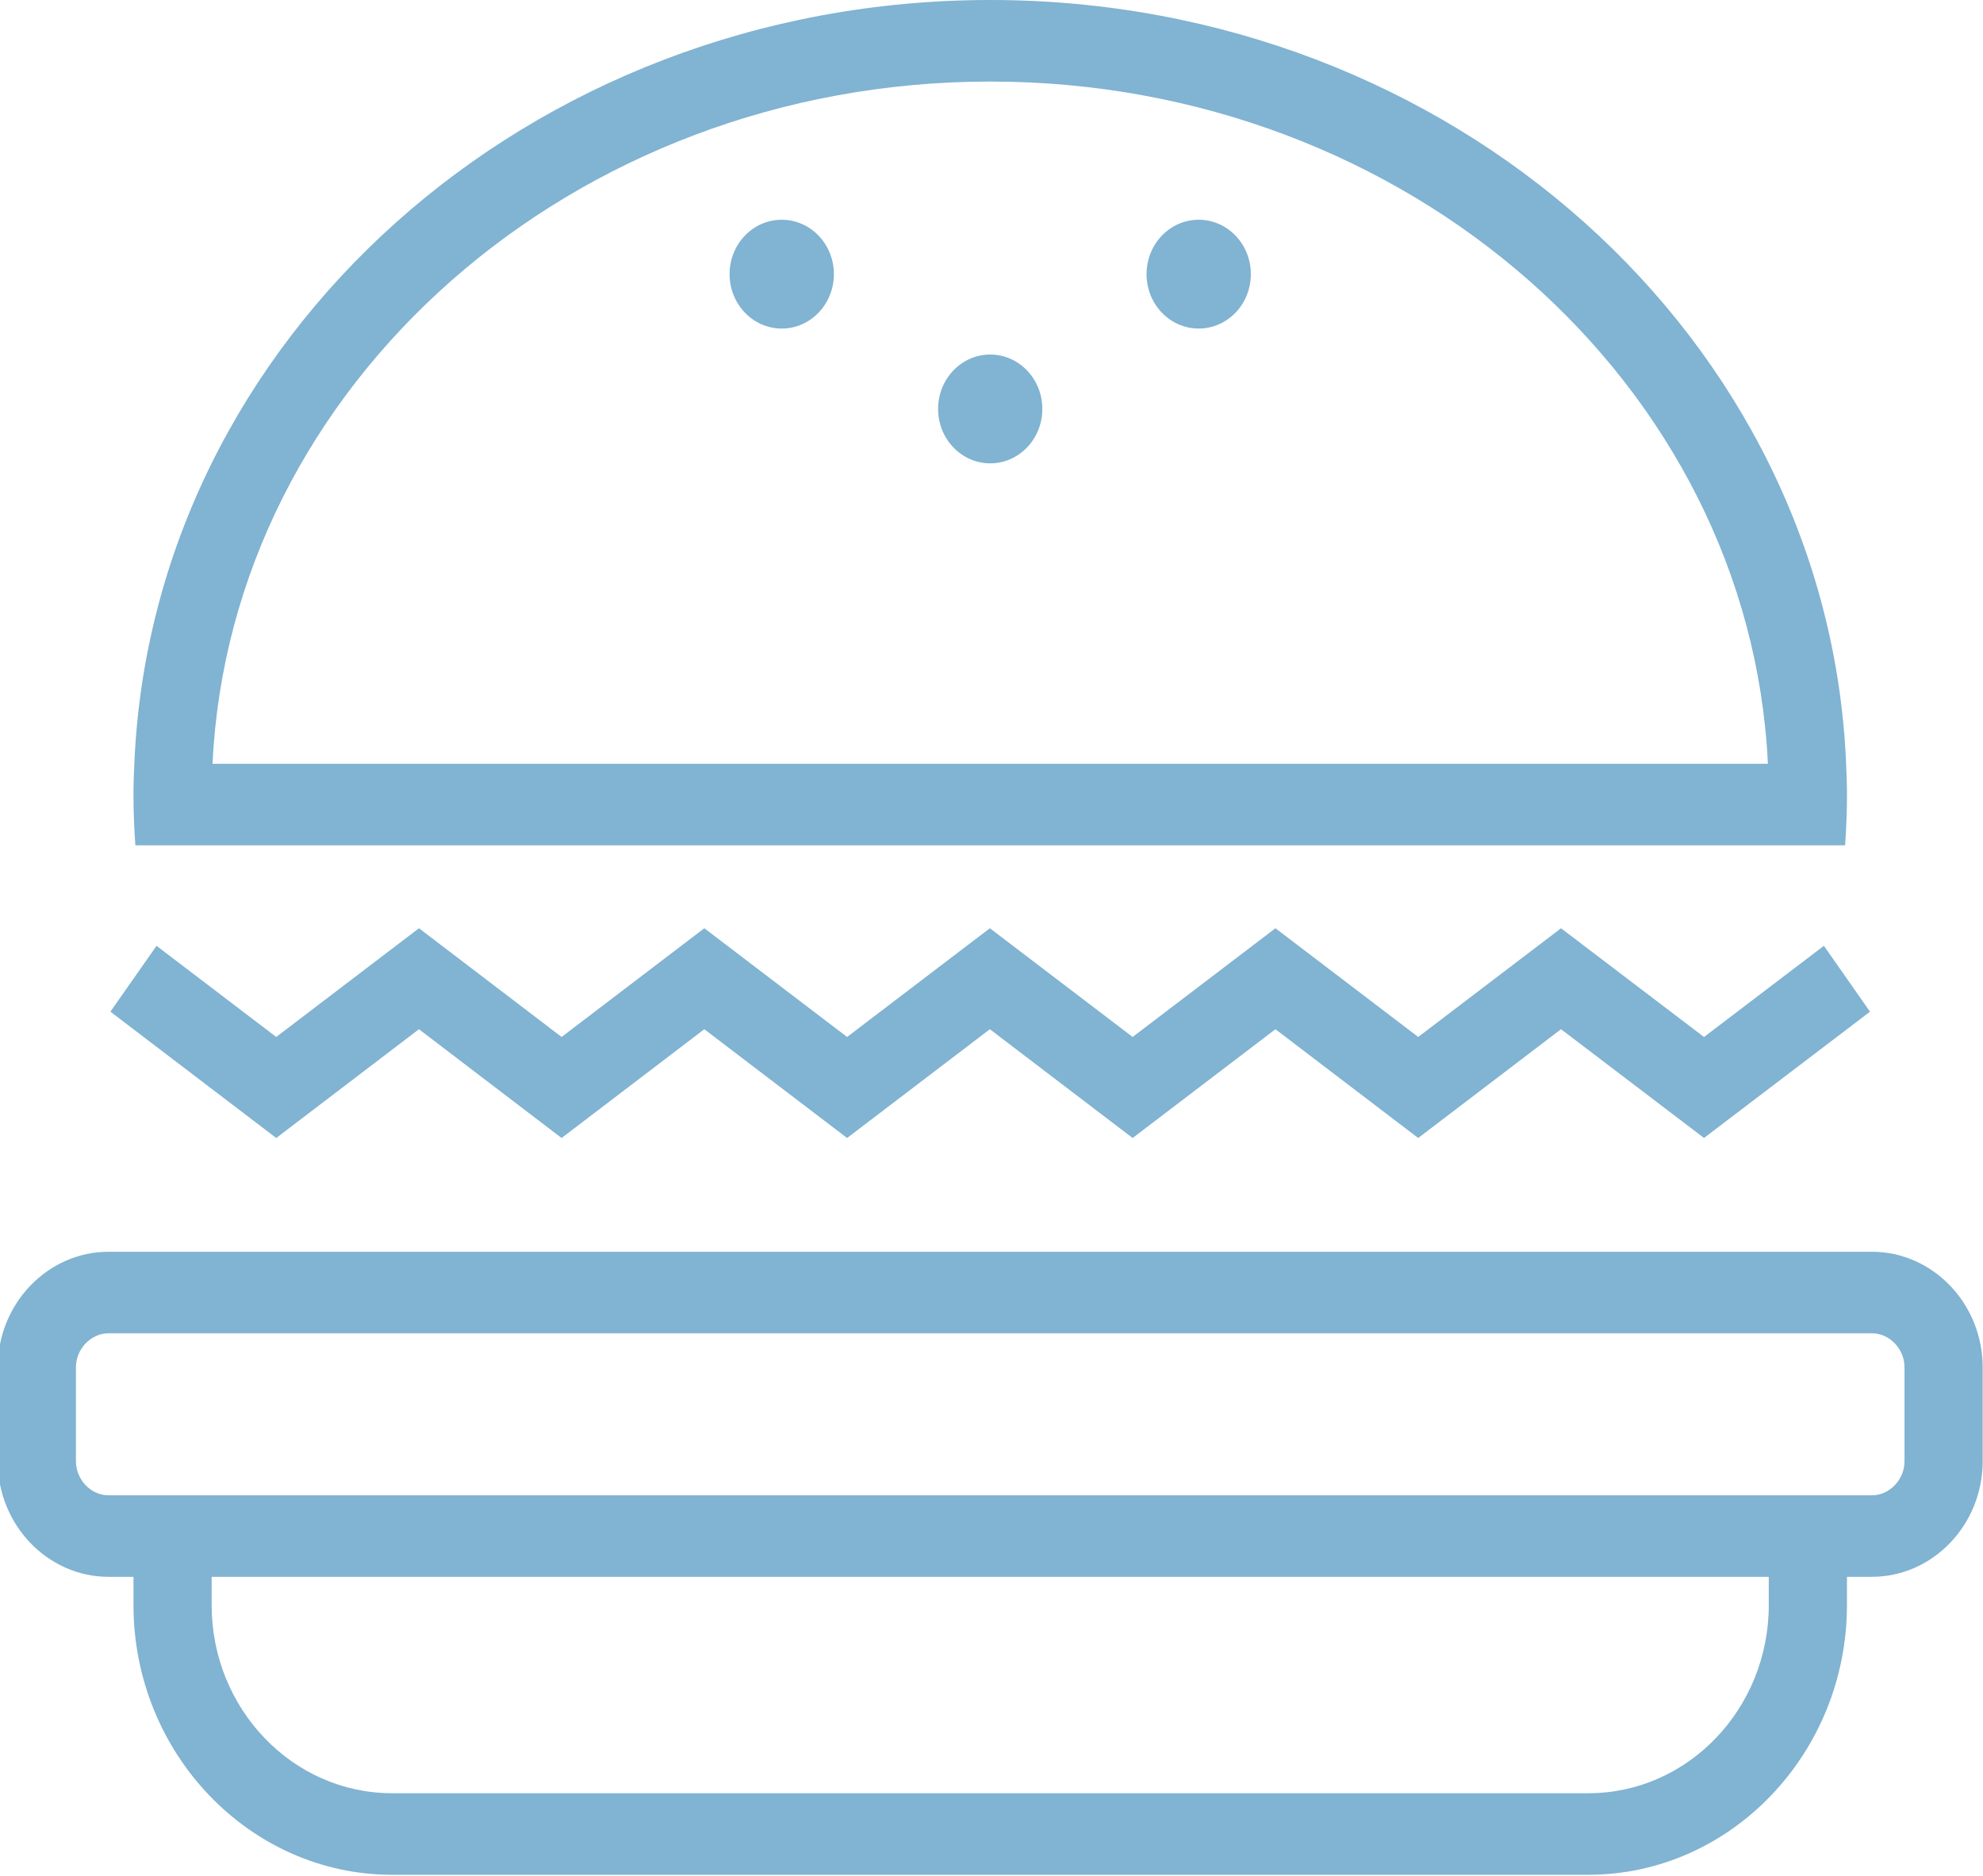
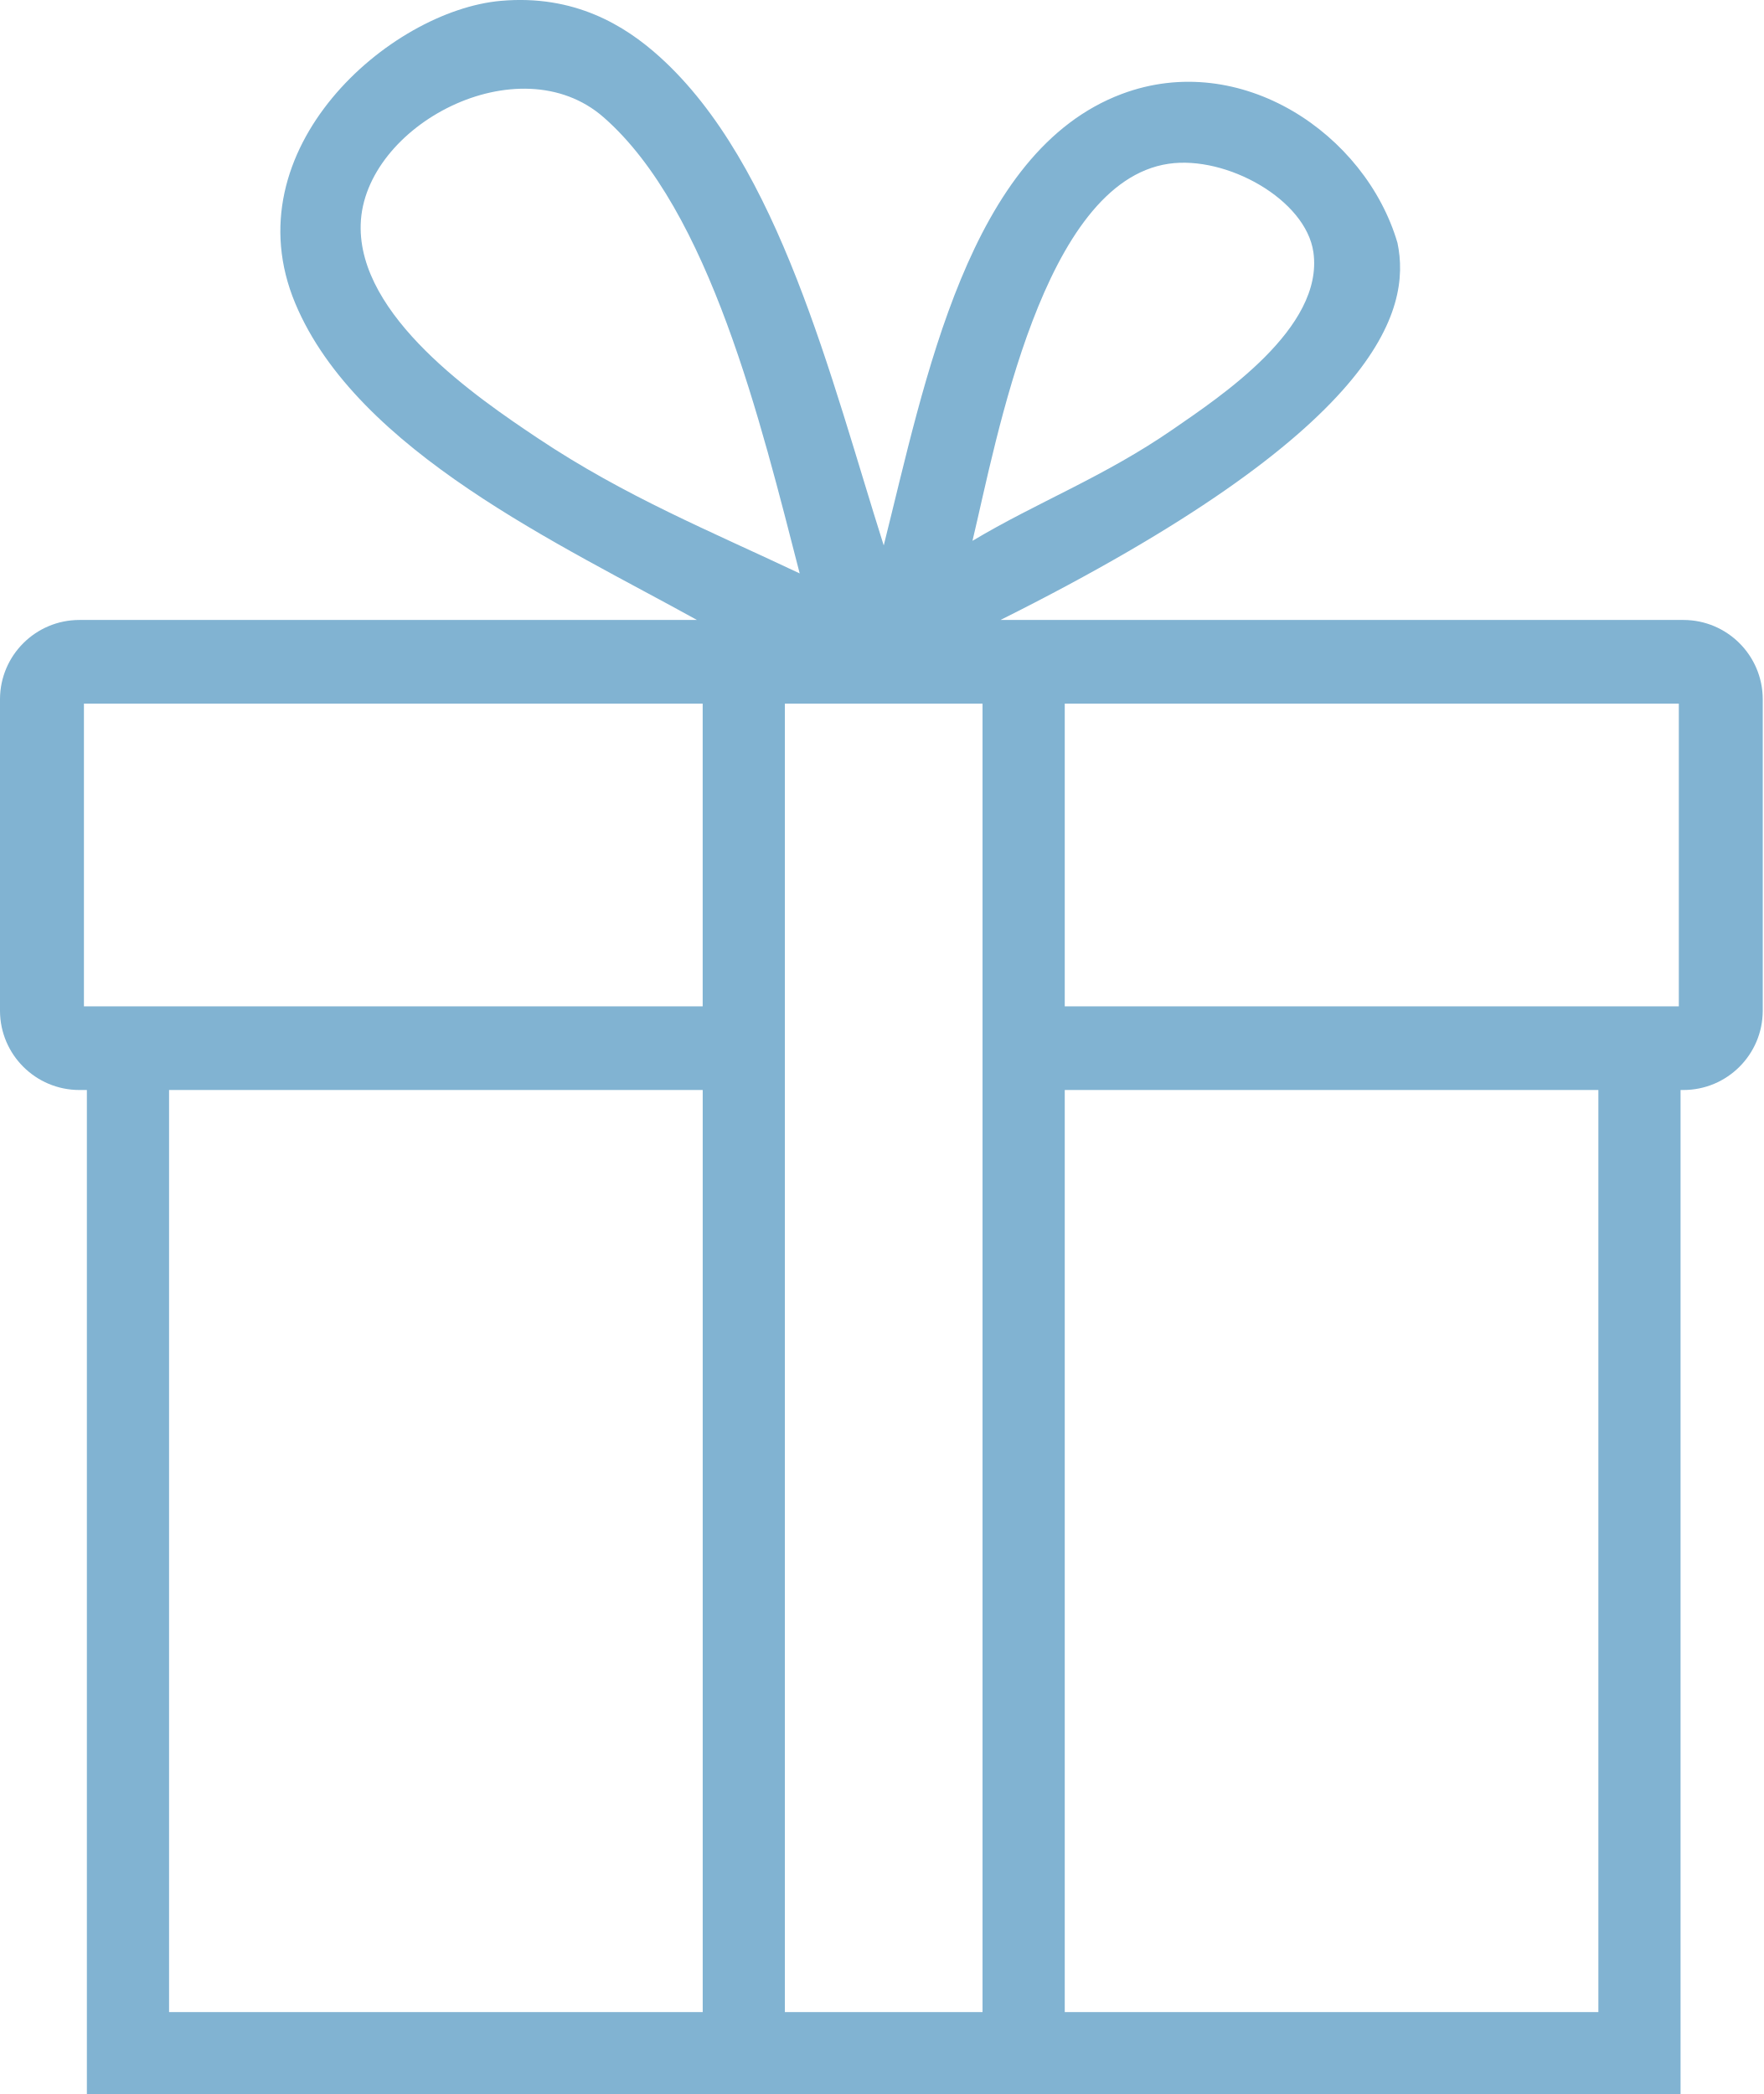
- <svg xmlns="http://www.w3.org/2000/svg" width="74" height="70" viewBox="0 0 74 70">
-   <g fill="#81B3D2">
-     <path d="M69.854 46.71H4.051c-2.274 0-4.135 1.94-4.135 4.313v3.504c0 2.372 1.861 4.313 4.135 4.313h.93v1.053c0 5.536 4.341 10.065 9.648 10.065h44.646c5.306 0 9.648-4.529 9.648-10.065V58.84h.93c2.274 0 4.135-1.941 4.135-4.313v-3.504c0-2.373-1.86-4.313-4.134-4.313zm-3.848 13.184c0 3.871-3.019 7.021-6.73 7.021H14.629c-3.711 0-6.731-3.15-6.731-7.021v-1.053h58.107v1.053zm5.065-5.367c0 .688-.558 1.271-1.218 1.271H4.051c-.66 0-1.217-.582-1.217-1.271v-3.504c0-.688.558-1.271 1.217-1.271h65.802c.66 0 1.218.582 1.218 1.271v3.504zM15.634 38.406l5.323 4.059 5.326-4.059 5.328 4.059 5.328-4.059 5.328 4.059 5.329-4.059 5.327 4.059 5.33-4.06 5.336 4.059 6.194-4.712-1.72-2.459-4.474 3.403-5.336-4.057-5.33 4.056-5.327-4.057-5.329 4.057-5.328-4.057-5.328 4.057-5.328-4.057-5.325 4.057-5.323-4.057-5.327 4.057-4.467-3.401-1.721 2.457 6.188 4.714zM7.978 31.544H68.855c.041-.619.069-1.241.069-1.87 0-.394-.016-.783-.032-1.173C68.227 12.657 54.186 0 36.952 0 19.719 0 5.677 12.657 5.013 28.501c-.017.39-.032.78-.032 1.173 0 .629.028 1.251.07 1.87h2.927zM36.952 3.043c15.591 0 28.35 11.316 29.021 25.458H7.931c.673-14.142 13.43-25.458 29.021-25.458z" />
-     <ellipse cx="36.952" cy="15.26" rx="1.945" ry="2.03" />
-     <ellipse cx="29.172" cy="10.23" rx="1.946" ry="2.03" />
-     <ellipse cx="44.732" cy="10.23" rx="1.946" ry="2.03" />
+ <svg xmlns="http://www.w3.org/2000/svg" width="64px" height="76px" viewBox="0 0 64 76" version="1.1">
+   <g id="Pages" stroke="none" stroke-width="1" fill="none" fill-rule="evenodd">
+     <g id="Index" transform="translate(-1008, -1092)" fill="#81B3D2">
+       <g id="content" transform="translate(40, 780)">
+         <g id="icon-2" transform="translate(968, 311)">
+           <g id="Shape">
+             <path d="M61.097,23.501 L36.312,23.501 C50.125,16.602 51.229,12.25 50.72,9.816 C49.558,5.853 45.028,2.793 40.718,4.409 C35.149,6.498 33.581,14.797 32.074,20.796 C30.15,14.726 28.29,6.982 23.938,3.059 C22.677,1.921 20.843,0.795 18.175,1.031 C14.149,1.387 8.373,6.413 10.717,12.012 C12.968,17.39 20.404,20.789 25.295,23.501 L2.879,23.501 C1.294,23.503 0.007,24.785 0,26.37 L0,37.692 C0.007,39.277 1.294,40.559 2.879,40.561 L3.153,40.561 L3.153,77 L60.994,77 L60.994,40.561 L61.097,40.561 C62.683,40.56 63.97,39.278 63.977,37.692 L63.977,26.37 C63.97,24.784 62.683,23.502 61.097,23.501 Z M42.413,6.944 C44.516,6.634 47.395,8.243 47.668,10.153 C48.061,12.909 44.268,15.408 42.582,16.574 C40.059,18.318 37.654,19.217 35.295,20.629 C36.179,16.939 37.844,7.618 42.413,6.944 L42.413,6.944 Z M19.531,16.912 C17.306,15.427 12.987,12.481 13.091,9.141 C13.203,5.546 18.834,2.571 21.905,5.255 C25.761,8.626 27.618,16.36 29.024,21.812 C25.775,20.273 22.696,19.024 19.531,16.912 L19.531,16.912 Z M25.503,74.026 L6.136,74.026 L6.136,40.561 L25.504,40.561 L25.504,74.026 L25.503,74.026 Z M25.503,37.524 L3.046,37.524 L3.046,26.538 L25.503,26.538 L25.503,37.524 L25.503,37.524 Z M35.66,37.524 L35.66,74.027 L28.486,74.027 L28.486,26.538 L35.66,26.538 L35.66,37.524 Z M58.011,74.026 L38.644,74.026 L38.644,40.561 L58.011,40.561 L58.011,74.026 L58.011,74.026 Z M60.931,37.524 L38.644,37.524 L38.644,26.538 L60.931,26.538 L60.931,37.524 L60.931,37.524 Z" />
+           </g>
+         </g>
+       </g>
+     </g>
  </g>
</svg>
